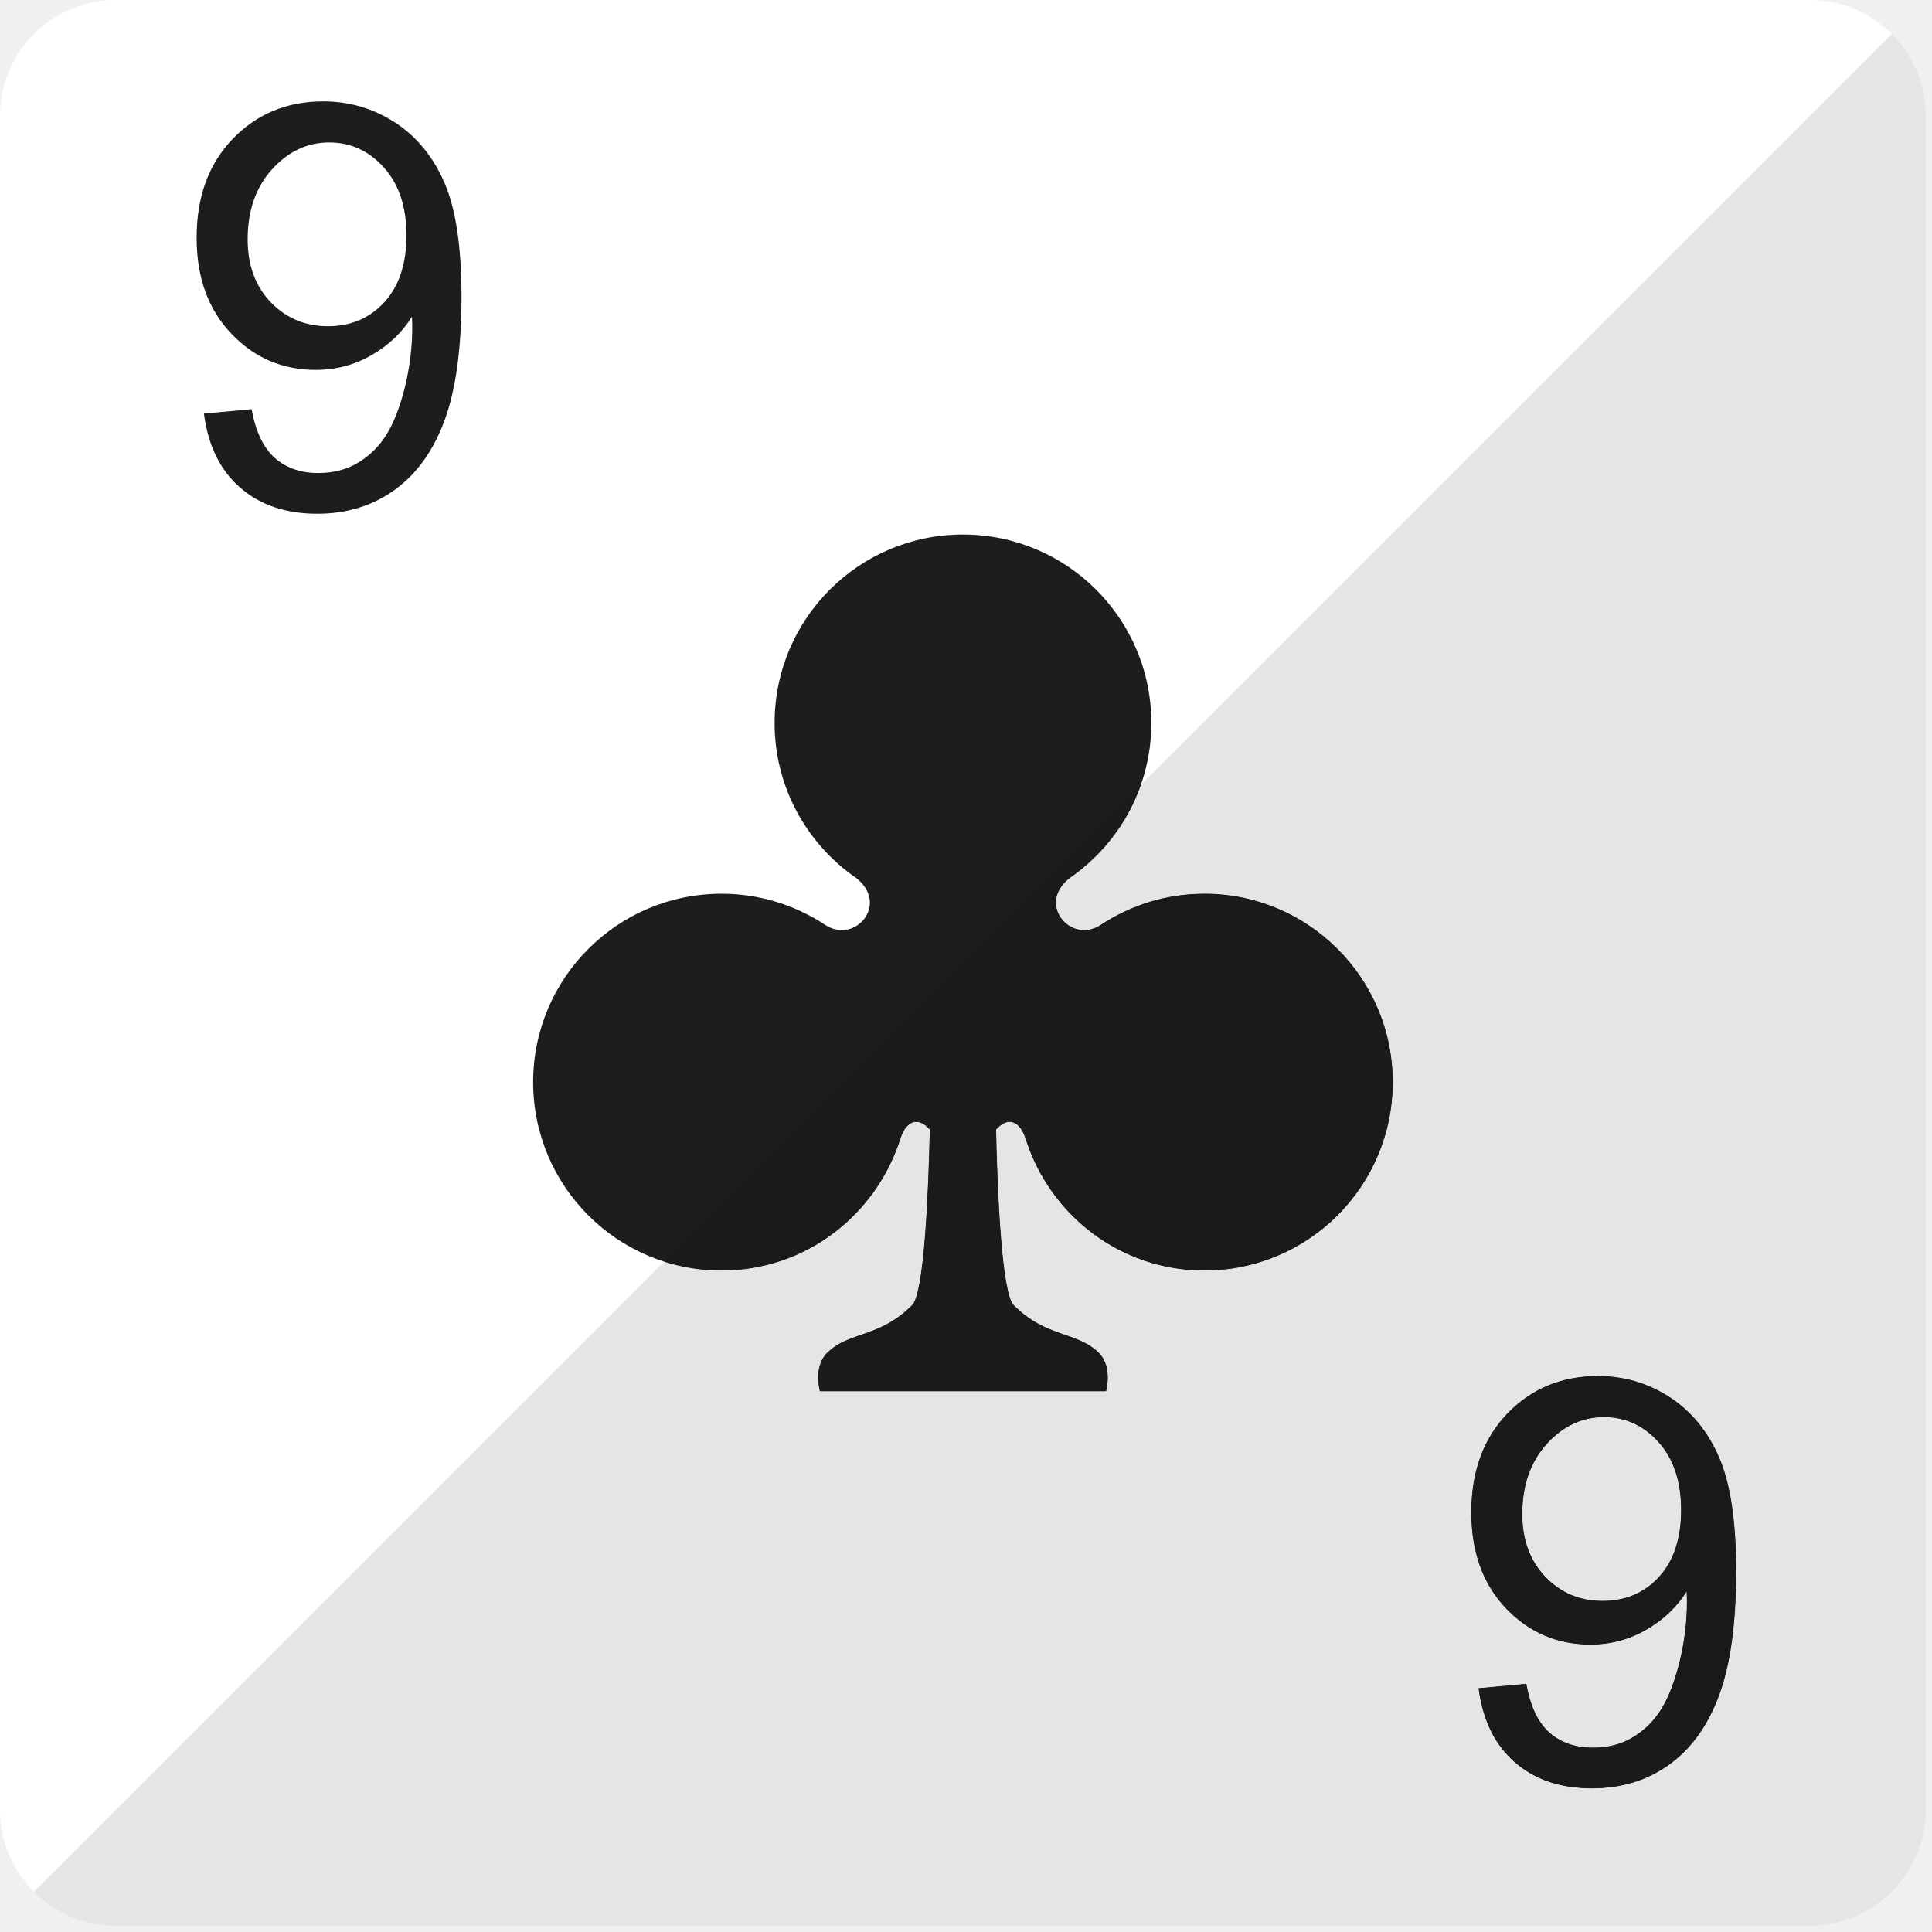
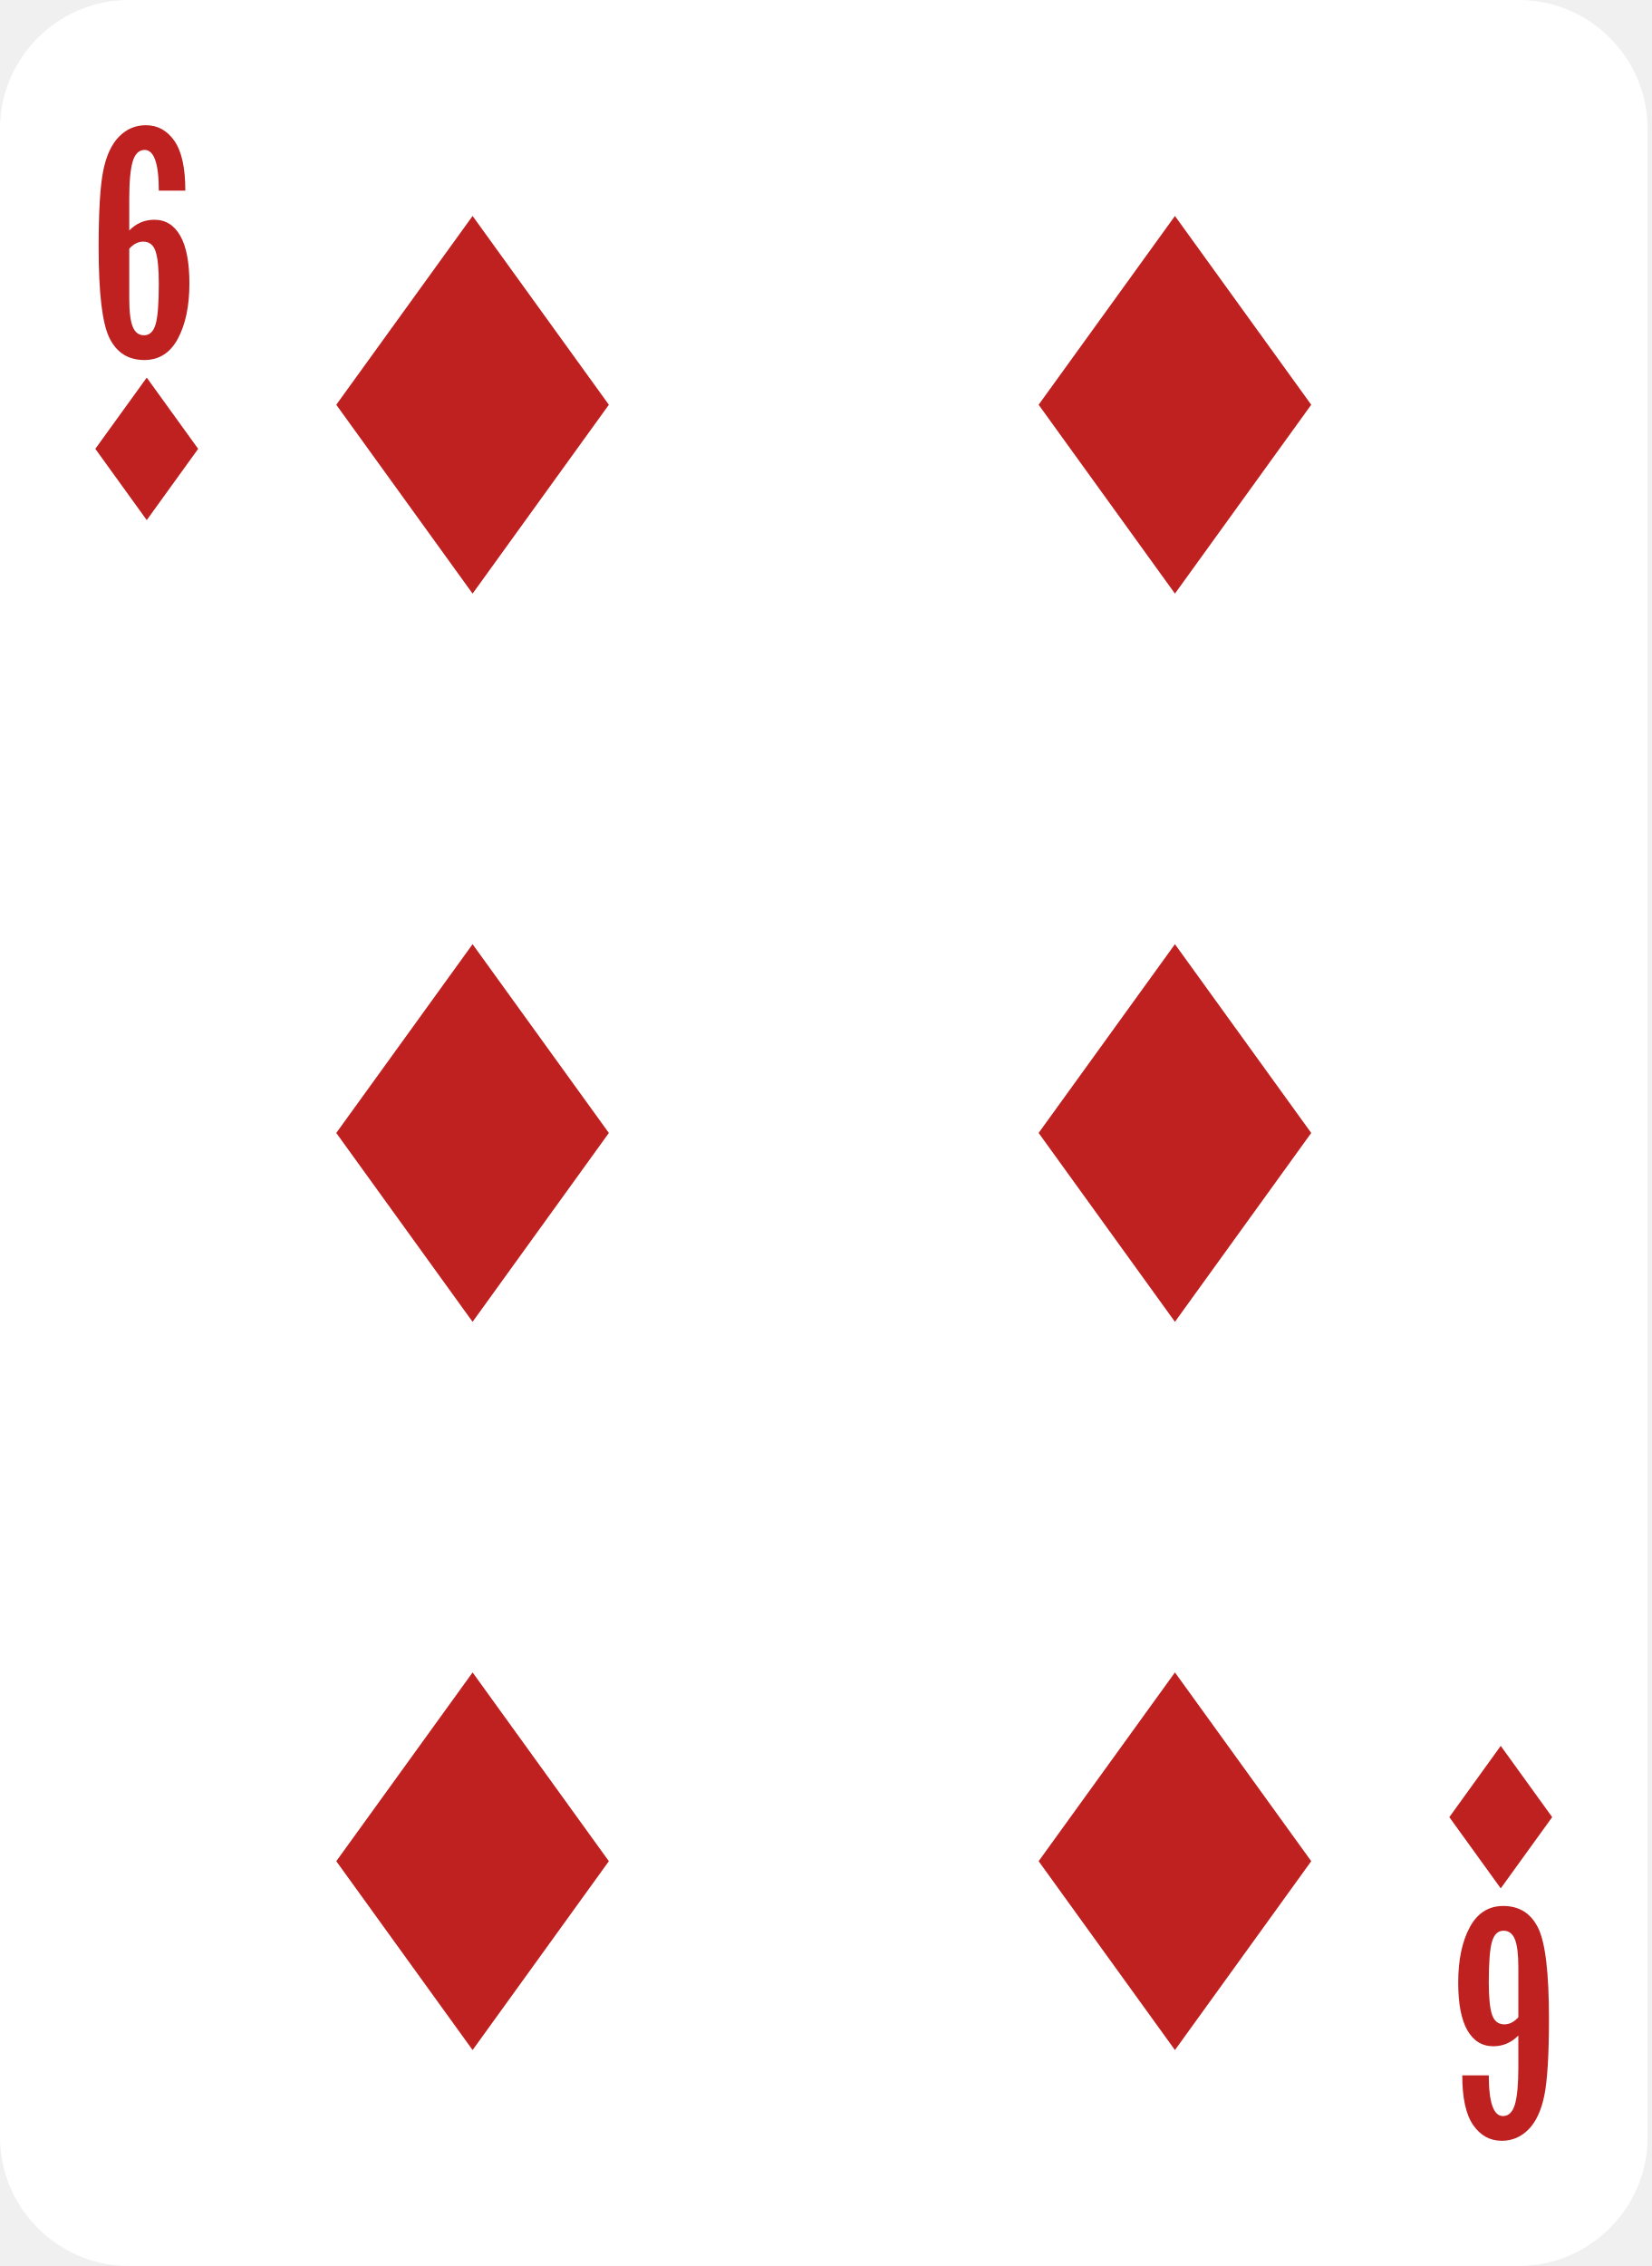
- <svg xmlns="http://www.w3.org/2000/svg" width="100%" height="100%" viewBox="0 0 209 209" version="1.1" xml:space="preserve" style="fill-rule:evenodd;clip-rule:evenodd;stroke-linejoin:round;stroke-miterlimit:1.414;">
-   <g transform="matrix(1,0,0,1,-731.63,-1609.96)">
-     <g transform="matrix(4.16667,0,0,4.16667,0,0)">
-       <path d="M225.591,433.389C225.591,435.039 224.241,436.389 222.591,436.389L178.591,436.389C176.942,436.389 175.591,435.039 175.591,433.389L175.591,389.39C175.591,387.74 176.942,386.39 178.591,386.39L222.591,386.39C224.241,386.39 225.591,387.74 225.591,389.39L225.591,433.389Z" style="fill:white;fill-rule:nonzero;" />
+ <svg xmlns="http://www.w3.org/2000/svg" width="100%" height="100%" viewBox="0 0 250 343" version="1.1" xml:space="preserve" style="fill-rule:evenodd;clip-rule:evenodd;stroke-linejoin:round;stroke-miterlimit:1.414;">
+   <g transform="matrix(1,0,0,1,-7998.41,-7666.2)">
+     <g transform="matrix(1,0,0,1,8247.86,7685.69)">
+       <path d="M0,304.012C0,314.731 -8.771,323.502 -19.488,323.502L-229.961,323.502C-240.682,323.502 -249.449,314.731 -249.449,304.012L-249.449,-0.002C-249.449,-10.72 -240.682,-19.49 -229.961,-19.49L-19.488,-19.49C-8.771,-19.49 0,-10.72 0,-0.002L0,304.012Z" style="fill:white;fill-rule:nonzero;" />
    </g>
-     <g transform="matrix(4.16667,0,0,4.16667,0,0)">
-       <path d="M206.86,409.594C205.862,409.594 204.935,409.896 204.159,410.41C203.384,410.906 202.497,409.857 203.366,409.184C204.644,408.299 205.483,406.83 205.483,405.16C205.483,402.457 203.294,400.268 200.591,400.268C197.89,400.268 195.702,402.457 195.702,405.16C195.702,406.83 196.54,408.299 197.817,409.184C198.686,409.857 197.8,410.906 197.026,410.41C196.251,409.896 195.323,409.594 194.325,409.594C191.622,409.594 189.433,411.783 189.433,414.486C189.433,417.187 191.622,419.377 194.325,419.377C196.517,419.377 198.347,417.928 198.972,415.941C199.112,415.504 199.417,415.363 199.731,415.717C199.696,417.344 199.585,419.965 199.272,420.275C198.413,421.135 197.63,420.949 197.062,421.518C196.698,421.881 196.878,422.51 196.878,422.51L204.308,422.51C204.308,422.51 204.487,421.881 204.124,421.518C203.554,420.949 202.771,421.135 201.909,420.275C201.601,419.965 201.485,417.346 201.452,415.717C201.767,415.363 202.069,415.504 202.214,415.941C202.835,417.928 204.669,419.377 206.86,419.377C209.561,419.377 211.751,417.187 211.751,414.486C211.751,411.783 209.561,409.594 206.86,409.594Z" style="fill:rgb(29,29,30);fill-rule:nonzero;" />
+     <g transform="matrix(1,0,0,1,8017.98,7702)">
+       <path d="M0,1.847L0,9.427C0,11.374 0.175,12.783 0.523,13.65C0.876,14.517 1.444,14.951 2.237,14.951C3.072,14.951 3.655,14.408 3.982,13.318C4.311,12.23 4.474,10.173 4.474,7.144C4.474,4.847 4.311,3.21 3.982,2.236C3.655,1.263 3.026,0.775 2.101,0.775C1.354,0.775 0.652,1.132 0,1.847M8.491,-6.94L4.474,-6.94C4.474,-11.049 3.757,-13.104 2.328,-13.104C1.475,-13.104 0.876,-12.522 0.523,-11.358C0.175,-10.194 0,-8.311 0,-5.708L0,-0.915C1.063,-1.995 2.328,-2.536 3.789,-2.536C5.492,-2.536 6.806,-1.725 7.727,-0.104C8.647,1.517 9.106,3.917 9.106,7.099C9.106,10.492 8.529,13.273 7.372,15.441C6.217,17.611 4.52,18.695 2.282,18.695C-0.137,18.695 -1.896,17.591 -2.991,15.384C-4.087,13.179 -4.636,8.589 -4.636,1.62C-4.636,-3.813 -4.401,-7.674 -3.939,-9.966C-3.476,-12.255 -2.675,-13.975 -1.542,-15.124C-0.408,-16.272 0.942,-16.848 2.511,-16.848C4.292,-16.848 5.733,-16.055 6.835,-14.473C7.938,-12.891 8.491,-10.38 8.491,-6.94" style="fill:rgb(191,33,33);fill-rule:nonzero;" />
    </g>
-     <g transform="matrix(4.16667,0,0,4.16667,0,0)">
-       <path d="M186.144,392.5C186.144,391.761 185.948,391.174 185.56,390.74C185.169,390.306 184.696,390.089 184.142,390.089C183.569,390.089 183.071,390.323 182.651,390.79C182.229,391.258 182.021,391.863 182.021,392.607C182.021,393.274 182.22,393.817 182.618,394.235C183.019,394.651 183.515,394.86 184.106,394.86C184.7,394.86 185.188,394.651 185.571,394.235C185.952,393.817 186.144,393.239 186.144,392.5ZM180.886,397.128L182.124,397.014C182.229,397.595 182.429,398.016 182.724,398.277C183.019,398.54 183.396,398.671 183.856,398.671C184.251,398.671 184.597,398.58 184.896,398.398C185.194,398.218 185.438,397.976 185.626,397.672C185.815,397.369 185.974,396.96 186.103,396.445C186.229,395.931 186.294,395.406 186.294,394.873C186.294,394.815 186.292,394.729 186.286,394.615C186.03,395.025 185.679,395.357 185.235,395.612C184.79,395.867 184.31,395.994 183.79,395.994C182.925,395.994 182.192,395.68 181.595,395.051C180.995,394.421 180.696,393.592 180.696,392.562C180.696,391.498 181.009,390.644 181.634,389.995C182.259,389.347 183.044,389.022 183.983,389.022C184.665,389.022 185.286,389.206 185.851,389.572C186.413,389.94 186.841,390.463 187.134,391.143C187.427,391.821 187.573,392.805 187.573,394.092C187.573,395.433 187.427,396.499 187.138,397.292C186.847,398.087 186.415,398.69 185.843,399.105C185.269,399.521 184.597,399.728 183.827,399.728C183.009,399.728 182.339,399.5 181.821,399.046C181.302,398.591 180.991,397.951 180.886,397.128Z" style="fill:rgb(29,29,30);fill-rule:nonzero;" />
+     <g transform="matrix(-0.58529,-0.810824,-0.810824,0.58529,8029.37,7727.83)">
+       <path d="M-8.747,17.096L4.559,17.096L8.742,4.471L-4.556,4.469L-8.747,17.096Z" style="fill:rgb(191,33,33);fill-rule:nonzero;" />
    </g>
-     <g transform="matrix(4.16667,0,0,4.16667,0,0)">
-       <path d="M219.237,425.594C219.237,424.853 219.042,424.268 218.653,423.834C218.263,423.399 217.79,423.183 217.235,423.183C216.663,423.183 216.165,423.417 215.745,423.884C215.323,424.352 215.114,424.957 215.114,425.701C215.114,426.368 215.314,426.91 215.712,427.328C216.112,427.745 216.608,427.954 217.2,427.954C217.794,427.954 218.282,427.745 218.665,427.328C219.046,426.91 219.237,426.332 219.237,425.594ZM213.979,430.221L215.218,430.107C215.323,430.688 215.522,431.109 215.817,431.371C216.112,431.633 216.489,431.764 216.95,431.764C217.345,431.764 217.69,431.674 217.989,431.492C218.288,431.31 218.532,431.068 218.72,430.766C218.909,430.463 219.067,430.054 219.196,429.539C219.323,429.023 219.388,428.5 219.388,427.967C219.388,427.908 219.386,427.823 219.38,427.709C219.124,428.119 218.772,428.451 218.329,428.705C217.884,428.961 217.403,429.088 216.884,429.088C216.019,429.088 215.286,428.773 214.688,428.145C214.089,427.514 213.79,426.686 213.79,425.655C213.79,424.592 214.103,423.736 214.727,423.089C215.353,422.44 216.138,422.116 217.077,422.116C217.759,422.116 218.38,422.3 218.944,422.666C219.507,423.034 219.935,423.557 220.228,424.236C220.52,424.915 220.667,425.898 220.667,427.186C220.667,428.525 220.52,429.592 220.231,430.386C219.94,431.18 219.509,431.784 218.937,432.199C218.362,432.614 217.69,432.821 216.921,432.821C216.102,432.821 215.433,432.594 214.915,432.139C214.396,431.684 214.085,431.045 213.979,430.221Z" style="fill:rgb(29,29,30);fill-rule:nonzero;" />
+     <g transform="matrix(1,0,0,1,8228.29,7973.4)">
+       <path d="M0,-1.847L0,-9.427C0,-11.374 -0.175,-12.783 -0.523,-13.65C-0.876,-14.517 -1.444,-14.951 -2.237,-14.951C-3.072,-14.951 -3.655,-14.408 -3.982,-13.318C-4.311,-12.232 -4.474,-10.173 -4.474,-7.144C-4.474,-4.847 -4.311,-3.21 -3.982,-2.236C-3.655,-1.263 -3.026,-0.775 -2.101,-0.775C-1.354,-0.775 -0.652,-1.132 0,-1.847M-8.491,6.94L-4.474,6.94C-4.474,11.049 -3.757,13.104 -2.328,13.104C-1.475,13.104 -0.876,12.522 -0.523,11.358C-0.175,10.194 0,8.311 0,5.708L0,0.915C-1.063,1.995 -2.328,2.536 -3.789,2.536C-5.492,2.536 -6.806,1.725 -7.727,0.104C-8.647,-1.517 -9.106,-3.917 -9.106,-7.099C-9.106,-10.492 -8.529,-13.273 -7.372,-15.441C-6.217,-17.611 -4.52,-18.695 -2.282,-18.695C0.137,-18.695 1.896,-17.591 2.991,-15.384C4.087,-13.179 4.636,-8.589 4.636,-1.62C4.636,3.813 4.401,7.674 3.939,9.966C3.476,12.255 2.675,13.975 1.542,15.124C0.408,16.272 -0.942,16.848 -2.511,16.848C-4.292,16.848 -5.733,16.055 -6.835,14.473C-7.938,12.891 -8.491,10.38 -8.491,6.94" style="fill:rgb(191,33,33);fill-rule:nonzero;" />
    </g>
-     <g transform="matrix(4.16667,0,0,4.16667,0,0)">
-       <path d="M222.591,436.389L178.591,436.389C177.86,436.389 177.187,436.124 176.665,435.684C177.187,436.123 177.86,436.389 178.591,436.389L222.591,436.389C224.241,436.389 225.591,435.039 225.591,433.389L225.591,389.39L225.591,433.389C225.591,435.039 224.241,436.389 222.591,436.389ZM225.59,389.344C225.59,389.337 225.59,389.329 225.59,389.321C225.59,389.329 225.59,389.337 225.59,389.344ZM225.589,389.293C225.589,389.29 225.589,389.288 225.589,389.285C225.589,389.288 225.589,389.29 225.589,389.293ZM225.589,389.274C225.589,389.273 225.589,389.272 225.588,389.271C225.589,389.272 225.589,389.273 225.589,389.274Z" style="fill:rgb(14,116,59);fill-rule:nonzero;" />
+     <g transform="matrix(0.585362,0.810772,0.810772,-0.585362,8234.37,7934.94)">
+       <path d="M-8.744,-4.473L4.561,-4.473L8.745,-17.099L-4.555,-17.099L-8.744,-4.473Z" style="fill:rgb(191,33,33);fill-rule:nonzero;" />
    </g>
-     <g transform="matrix(4.16667,0,0,4.16667,0,0)">
-       <path d="M222.591,436.389L178.591,436.389C177.86,436.389 177.187,436.123 176.665,435.684C176.599,435.628 176.535,435.569 176.474,435.508L192.835,419.146C193.305,419.296 193.806,419.377 194.325,419.377C196.517,419.377 198.347,417.928 198.972,415.941C199.058,415.674 199.205,415.517 199.379,415.517C199.489,415.517 199.609,415.58 199.731,415.717C199.696,417.344 199.585,419.965 199.272,420.275C198.413,421.135 197.63,420.949 197.062,421.518C196.698,421.881 196.878,422.51 196.878,422.51L204.308,422.51C204.308,422.51 204.487,421.881 204.124,421.518C203.554,420.949 202.771,421.135 201.909,420.275C201.601,419.965 201.485,417.346 201.452,415.717C201.574,415.58 201.694,415.517 201.804,415.517C201.978,415.517 202.125,415.674 202.214,415.941C202.835,417.928 204.669,419.377 206.86,419.377C209.561,419.377 211.751,417.187 211.751,414.486C211.751,411.783 209.561,409.594 206.86,409.594C205.862,409.594 204.935,409.896 204.159,410.41C204.019,410.5 203.875,410.539 203.738,410.539C203.12,410.539 202.654,409.736 203.366,409.184C204.212,408.598 204.865,407.757 205.211,406.771L224.71,387.272C225.227,387.788 225.558,388.492 225.588,389.271C225.589,389.272 225.589,389.273 225.589,389.274L225.589,389.293C225.59,389.303 225.59,389.312 225.59,389.321C225.59,389.329 225.59,389.337 225.59,389.344C225.591,389.359 225.591,389.374 225.591,389.39L225.591,433.389C225.591,435.039 224.241,436.389 222.591,436.389ZM215.218,430.107L213.979,430.221C214.085,431.045 214.396,431.684 214.915,432.139C215.433,432.594 216.102,432.821 216.921,432.821C217.69,432.821 218.362,432.614 218.937,432.199C219.509,431.784 219.94,431.18 220.231,430.386C220.52,429.592 220.667,428.525 220.667,427.186C220.667,425.898 220.52,424.915 220.228,424.236C219.935,423.557 219.507,423.034 218.944,422.666C218.38,422.3 217.759,422.116 217.077,422.116C216.138,422.116 215.353,422.44 214.727,423.089C214.103,423.736 213.79,424.592 213.79,425.655C213.79,426.686 214.089,427.514 214.688,428.145C215.286,428.773 216.019,429.088 216.884,429.088C217.403,429.088 217.884,428.961 218.329,428.705C218.772,428.451 219.124,428.119 219.38,427.709C219.386,427.823 219.388,427.908 219.388,427.967C219.388,428.5 219.323,429.023 219.196,429.539C219.067,430.054 218.909,430.463 218.72,430.766C218.532,431.068 218.288,431.31 217.989,431.492C217.69,431.674 217.345,431.764 216.95,431.764C216.489,431.764 216.112,431.633 215.817,431.371C215.522,431.109 215.323,430.688 215.218,430.107Z" style="fill:rgb(229,229,229);fill-rule:nonzero;" />
+     <g transform="matrix(-0.585344,-0.810785,-0.810785,0.585344,8093.13,7710.74)">
+       <path d="M-23.179,45.31L12.081,45.31L23.169,11.849L-12.077,11.847L-23.179,45.31Z" style="fill:rgb(191,33,33);fill-rule:nonzero;" />
    </g>
-     <g transform="matrix(4.16667,0,0,4.16667,0,0)">
-       <path d="M204.308,422.51L196.878,422.51C196.878,422.51 196.698,421.881 197.062,421.518C197.63,420.949 198.413,421.135 199.272,420.275C199.585,419.965 199.696,417.344 199.731,415.717C199.609,415.58 199.489,415.517 199.379,415.517C199.205,415.517 199.058,415.674 198.972,415.941C198.347,417.928 196.517,419.377 194.325,419.377C193.806,419.377 193.305,419.296 192.835,419.146L205.211,406.771C204.865,407.757 204.212,408.598 203.366,409.184C202.654,409.736 203.12,410.539 203.738,410.539C203.875,410.539 204.019,410.5 204.159,410.41C204.935,409.896 205.862,409.594 206.86,409.594C209.561,409.594 211.751,411.783 211.751,414.486C211.751,417.187 209.561,419.377 206.86,419.377C204.669,419.377 202.835,417.928 202.214,415.941C202.125,415.674 201.978,415.517 201.804,415.517C201.694,415.517 201.574,415.58 201.452,415.717C201.485,417.346 201.601,419.965 201.909,420.275C202.771,421.135 203.554,420.949 204.124,421.518C204.487,421.881 204.308,422.51 204.308,422.51Z" style="fill:rgb(25,26,26);fill-rule:nonzero;" />
+     <g transform="matrix(-0.585344,-0.810785,-0.810785,0.585344,8093.13,7931.2)">
+       <path d="M-23.178,45.308L12.082,45.308L23.168,11.849L-12.076,11.846L-23.178,45.308Z" style="fill:rgb(191,33,33);fill-rule:nonzero;" />
    </g>
-     <g transform="matrix(4.16667,0,0,4.16667,0,0)">
-       <path d="M217.2,427.954C216.608,427.954 216.112,427.745 215.712,427.328C215.314,426.91 215.114,426.368 215.114,425.701C215.114,424.957 215.323,424.352 215.745,423.884C216.165,423.417 216.663,423.183 217.235,423.183C217.79,423.183 218.263,423.399 218.653,423.834C219.042,424.268 219.237,424.853 219.237,425.594C219.237,426.332 219.046,426.91 218.665,427.328C218.282,427.745 217.794,427.954 217.2,427.954Z" style="fill:rgb(229,229,229);fill-rule:nonzero;" />
+     <g transform="matrix(-0.585317,-0.810805,-0.810805,0.585317,8093.13,7820.97)">
+       <path d="M-23.179,45.309L12.082,45.309L23.17,11.85L-12.075,11.846L-23.179,45.309Z" style="fill:rgb(191,33,33);fill-rule:nonzero;" />
    </g>
-     <g transform="matrix(4.16667,0,0,4.16667,0,0)">
-       <path d="M216.921,432.821C216.102,432.821 215.433,432.594 214.915,432.139C214.396,431.684 214.085,431.045 213.979,430.221L215.218,430.107C215.323,430.688 215.522,431.109 215.817,431.371C216.112,431.633 216.489,431.764 216.95,431.764C217.345,431.764 217.69,431.674 217.989,431.492C218.288,431.31 218.532,431.068 218.72,430.766C218.909,430.463 219.067,430.054 219.196,429.539C219.323,429.023 219.388,428.5 219.388,427.967C219.388,427.908 219.386,427.823 219.38,427.709C219.124,428.119 218.772,428.451 218.329,428.705C217.884,428.961 217.403,429.088 216.884,429.088C216.019,429.088 215.286,428.773 214.688,428.145C214.089,427.514 213.79,426.686 213.79,425.655C213.79,424.592 214.103,423.736 214.727,423.089C215.353,422.44 216.138,422.116 217.077,422.116C217.759,422.116 218.38,422.3 218.944,422.666C219.507,423.034 219.935,423.557 220.228,424.236C220.52,424.915 220.667,425.898 220.667,427.186C220.667,428.525 220.52,429.592 220.231,430.386C219.94,431.18 219.509,431.784 218.937,432.199C218.362,432.614 217.69,432.821 216.921,432.821ZM217.235,423.183C216.663,423.183 216.165,423.417 215.745,423.884C215.323,424.352 215.114,424.957 215.114,425.701C215.114,426.368 215.314,426.91 215.712,427.328C216.112,427.745 216.608,427.954 217.2,427.954C217.794,427.954 218.282,427.745 218.665,427.328C219.046,426.91 219.237,426.332 219.237,425.594C219.237,424.853 219.042,424.268 218.653,423.834C218.263,423.399 217.79,423.183 217.235,423.183Z" style="fill:rgb(25,26,26);fill-rule:nonzero;" />
+     <g transform="matrix(-0.585325,-0.810799,-0.810799,0.585325,8199.47,7710.74)">
+       <path d="M-23.177,45.31L12.082,45.31L23.171,11.851L-12.076,11.847L-23.177,45.31Z" style="fill:rgb(191,33,33);fill-rule:nonzero;" />
+     </g>
+     <g transform="matrix(-0.585325,-0.810799,-0.810799,0.585325,8199.47,7931.2)">
+       <path d="M-23.177,45.309L12.082,45.309L23.17,11.85L-12.075,11.845L-23.177,45.309Z" style="fill:rgb(191,33,33);fill-rule:nonzero;" />
+     </g>
+     <g transform="matrix(-0.585298,-0.810818,-0.810818,0.585298,8199.47,7820.97)">
+       <path d="M-23.178,45.309L12.083,45.309L23.172,11.851L-12.074,11.845L-23.178,45.309Z" style="fill:rgb(191,33,33);fill-rule:nonzero;" />
    </g>
  </g>
</svg>
